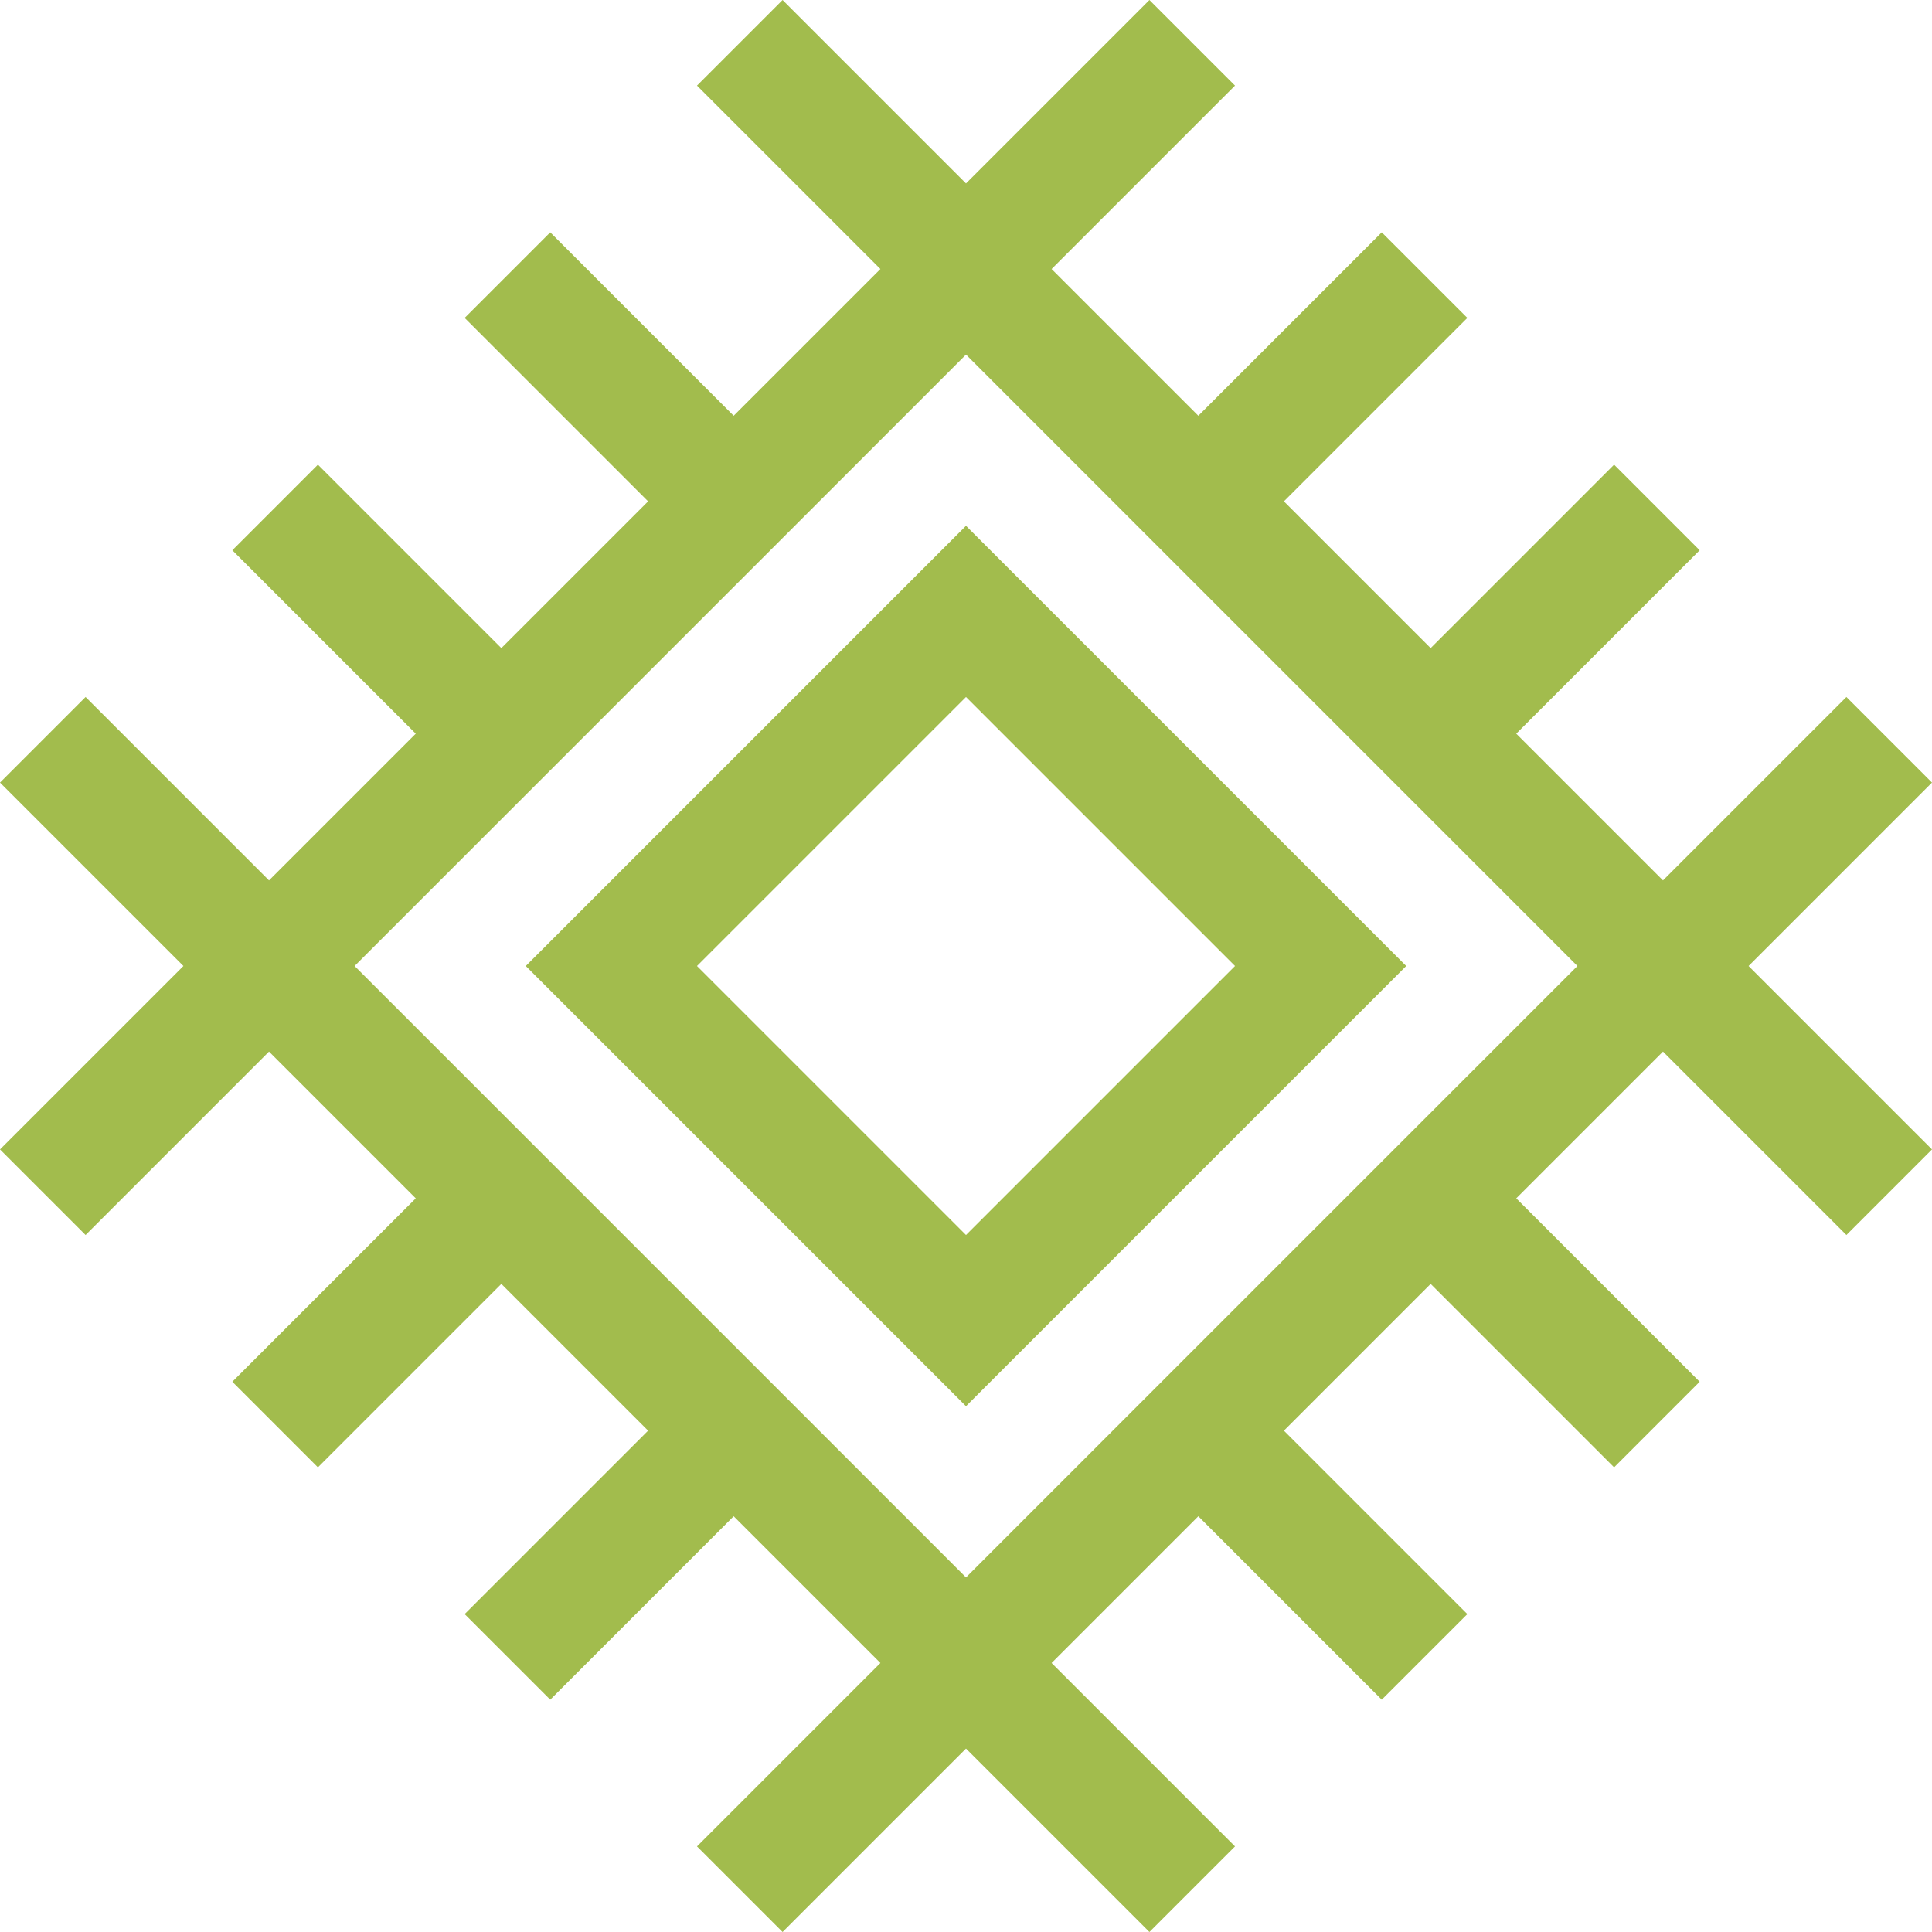
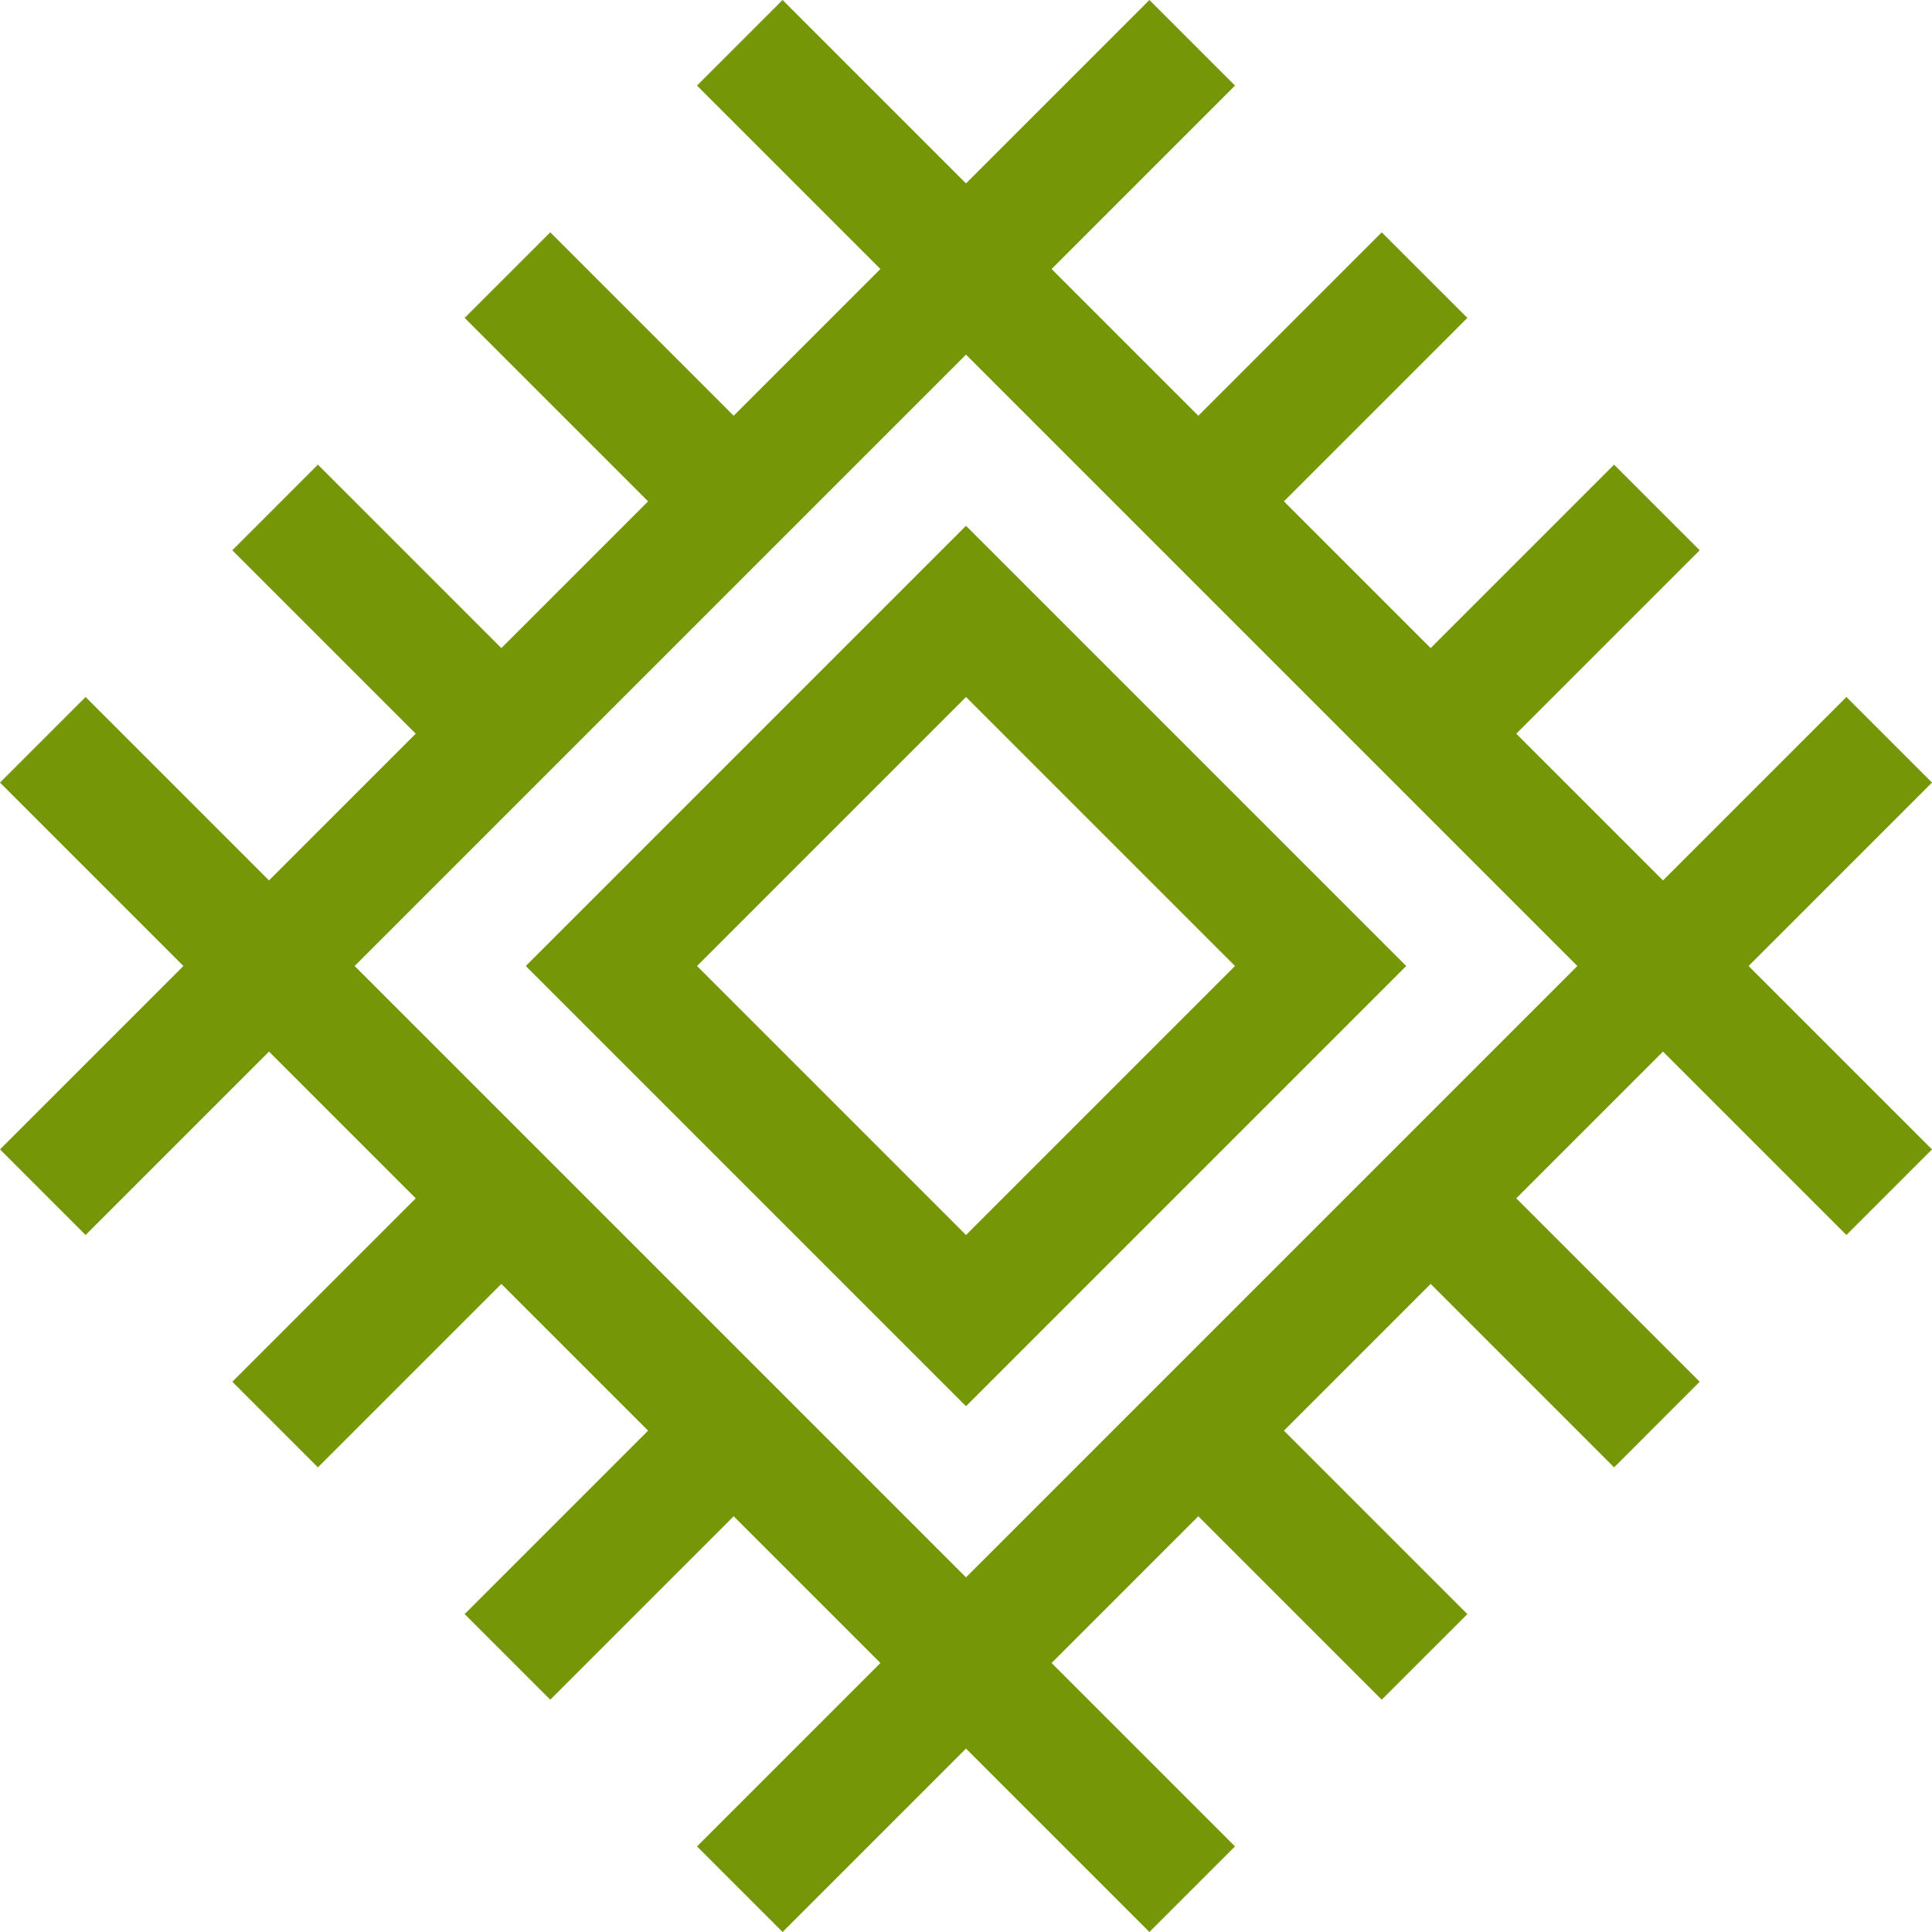
- <svg xmlns="http://www.w3.org/2000/svg" width="200" height="200" viewBox="0 0 200 200" fill="none">
-   <path fill-rule="evenodd" clip-rule="evenodd" d="M27.848 91.139L43.038 75.949L24.051 56.962L32.911 48.101L51.899 67.089L67.089 51.899L48.101 32.911L56.962 24.051L75.949 43.038L91.139 27.848L72.152 8.861L81.013 3.026e-06L100 18.987L118.987 0L127.848 8.861L108.861 27.848L124.051 43.038L143.038 24.051L151.899 32.911L132.911 51.899L148.101 67.089L167.089 48.101L175.949 56.962L156.962 75.949L172.152 91.139L191.139 72.152L200 81.013L181.013 100L200 118.987L191.139 127.848L172.152 108.861L156.962 124.051L175.949 143.038L167.089 151.899L148.101 132.911L132.911 148.101L151.899 167.089L143.038 175.949L124.051 156.962L108.861 172.152L127.848 191.139L118.987 200L100 181.013L81.013 200L72.152 191.139L91.139 172.152L75.949 156.962L56.962 175.949L48.101 167.089L67.089 148.101L51.899 132.911L32.911 151.899L24.051 143.038L43.038 124.051L27.848 108.861L8.861 127.848L0 118.987L18.987 100L0 81.013L8.861 72.152L27.848 91.139ZM36.709 100L100 163.291L163.291 100L100 36.709L36.709 100Z" fill="#A2BC4D" />
-   <path fill-rule="evenodd" clip-rule="evenodd" d="M145.57 100L100 145.57L54.43 100L100 54.43L145.57 100ZM72.152 100L100 127.848L127.848 100L100 72.152L72.152 100Z" fill="#A2BC4D" />
+ <svg xmlns="http://www.w3.org/2000/svg" width="60" height="60" viewBox="0 0 60 60" fill="none">
+   <path fill-rule="evenodd" clip-rule="evenodd" d="M8.354 32.658L12.911 37.215L7.215 42.911L9.873 45.57L15.57 39.873L20.127 44.43L14.43 50.127L17.089 52.785L22.785 47.089L27.342 51.646L21.646 57.342L24.304 60L30 54.304L35.696 60L38.354 57.342L32.658 51.646L37.215 47.089L42.911 52.785L45.57 50.127L39.873 44.43L44.43 39.873L50.127 45.57L52.785 42.911L47.089 37.215L51.646 32.658L57.342 38.354L60 35.696L54.304 30L60 24.304L57.342 21.646L51.646 27.342L47.089 22.785L52.785 17.089L50.127 14.43L44.43 20.127L39.873 15.57L45.57 9.873L42.911 7.215L37.215 12.911L32.658 8.354L38.354 2.658L35.696 0L30 5.696L24.304 0L21.646 2.658L27.342 8.354L22.785 12.911L17.089 7.215L14.43 9.873L20.127 15.57L15.57 20.127L9.873 14.43L7.215 17.089L12.911 22.785L8.354 27.342L2.658 21.646L0 24.304L5.696 30L0 35.696L2.658 38.354L8.354 32.658ZM11.013 30L30 11.013L48.987 30L30 48.987L11.013 30Z" fill="#759607" />
+   <path fill-rule="evenodd" clip-rule="evenodd" d="M43.671 30L30 16.329L16.329 30L30 43.671L43.671 30ZM21.646 30L30 21.646L38.354 30L30 38.354L21.646 30Z" fill="#759607" />
</svg>
